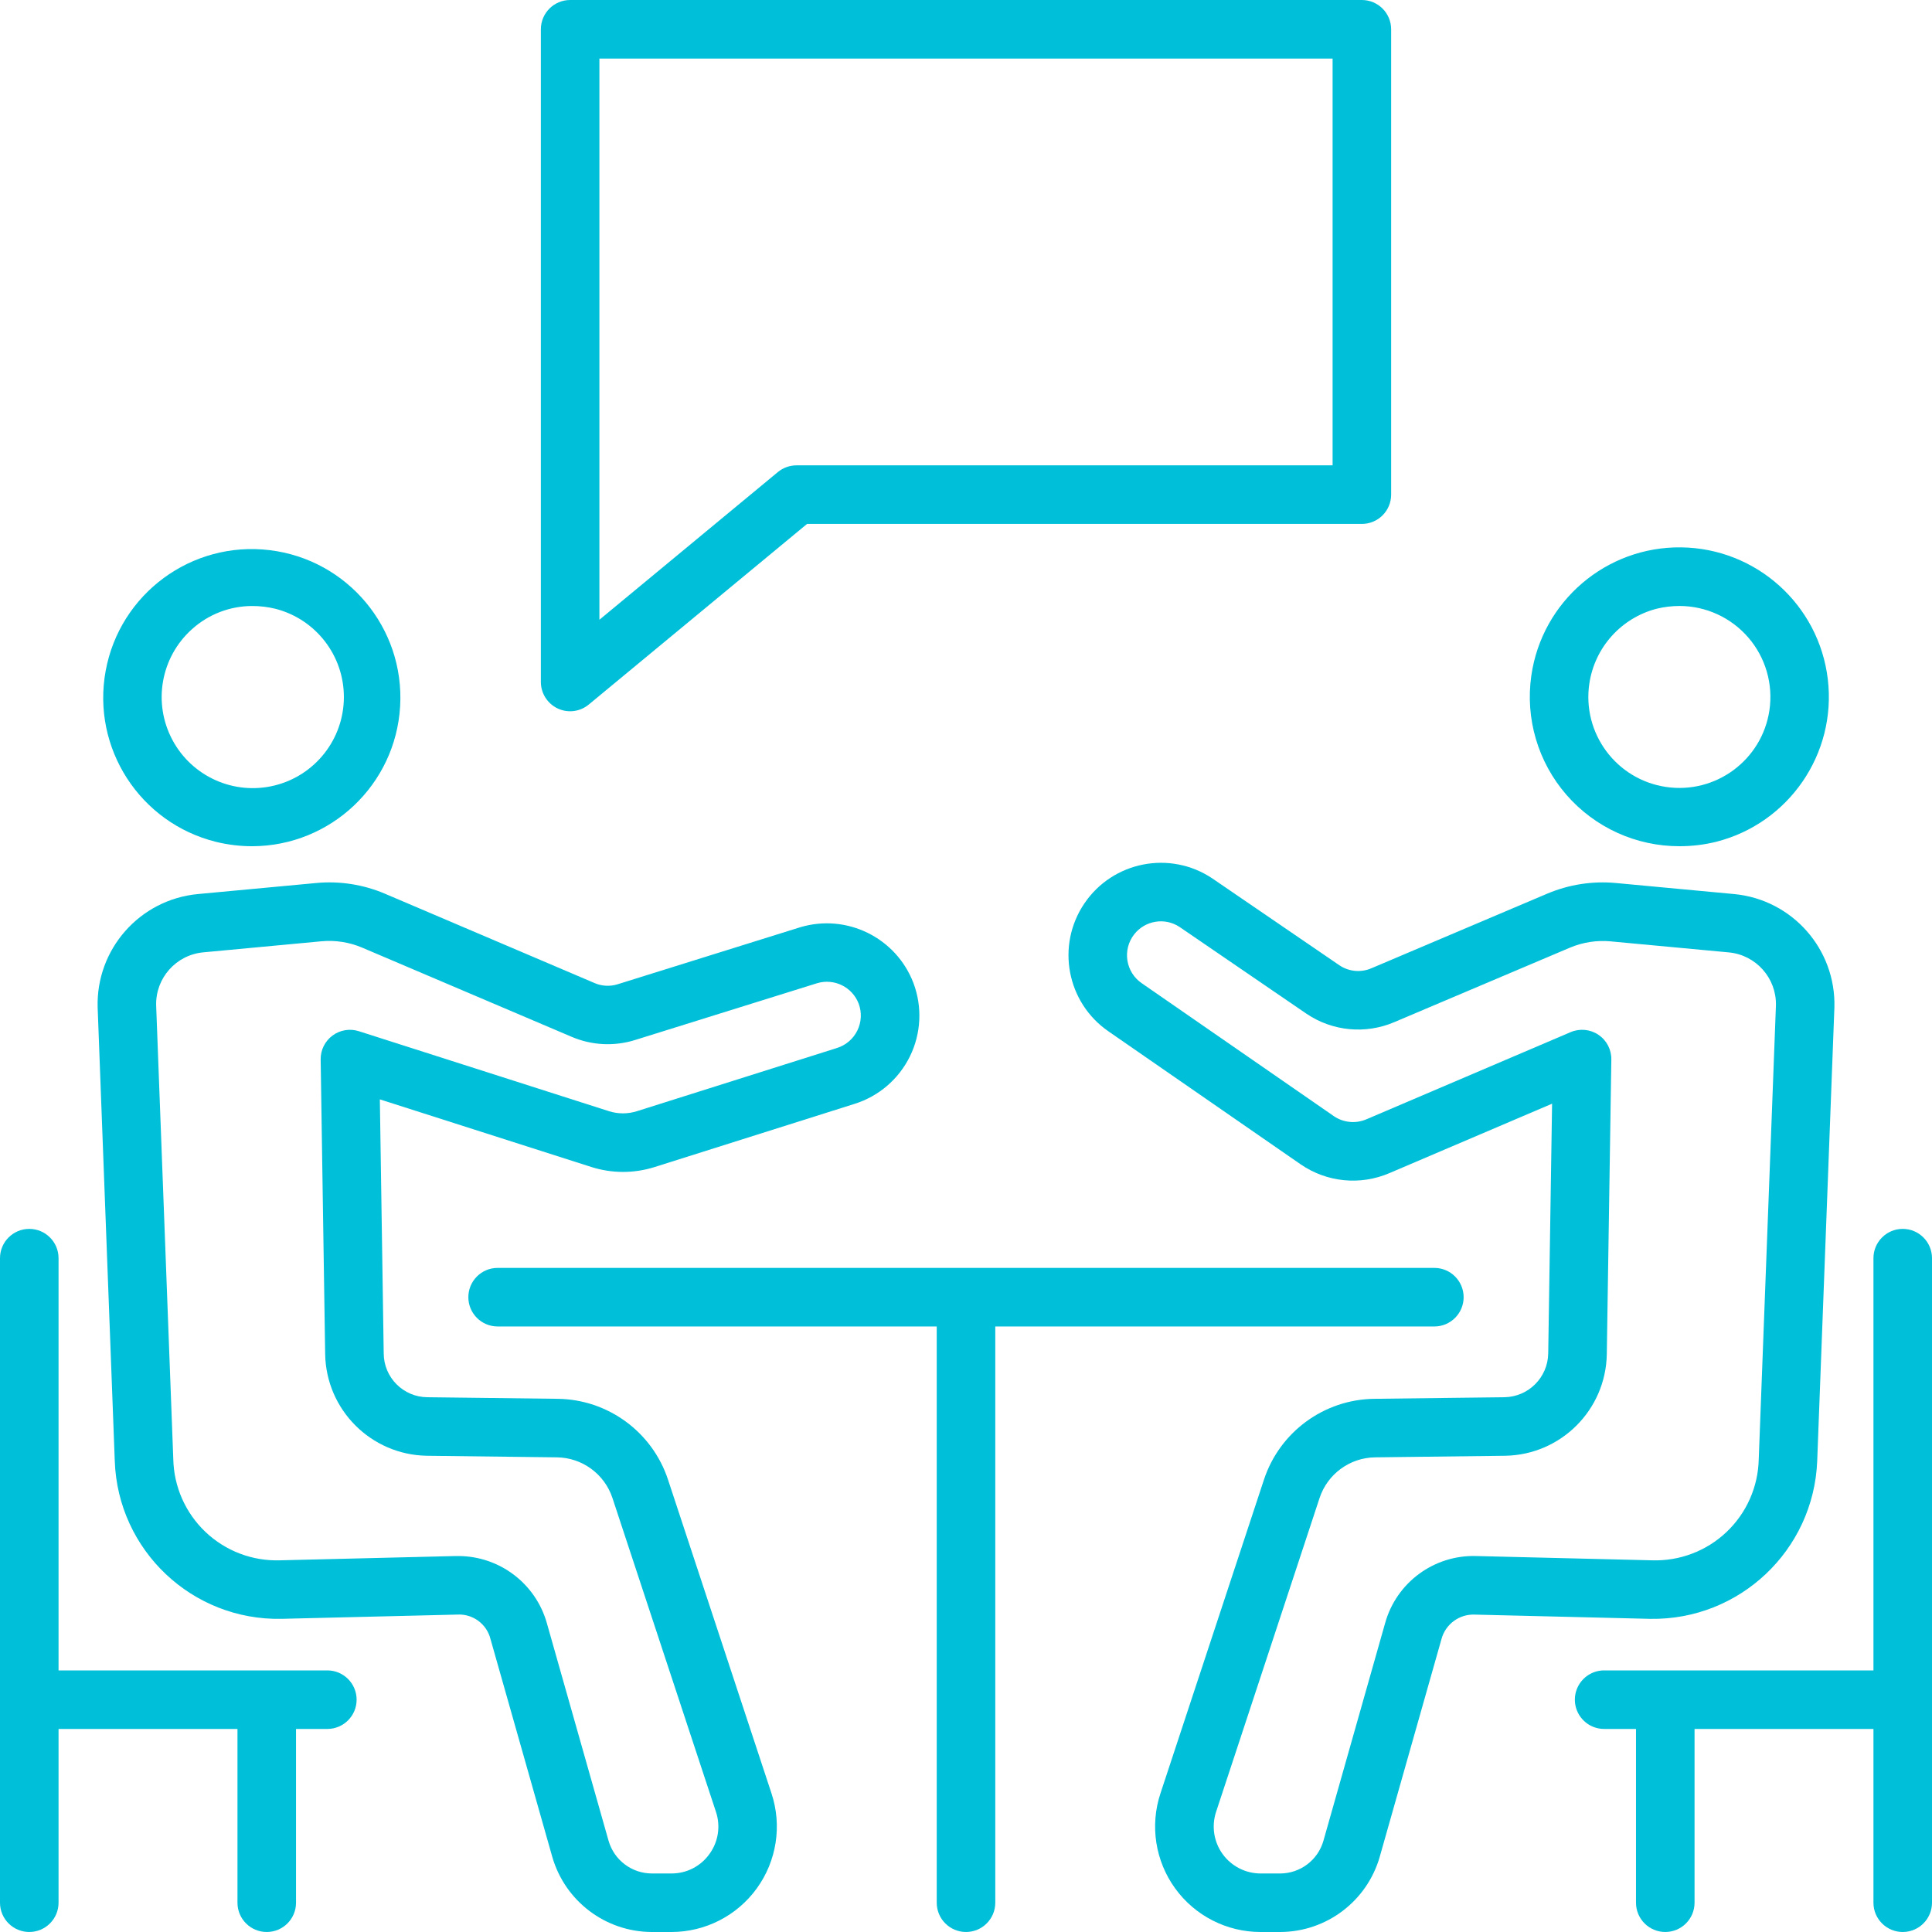
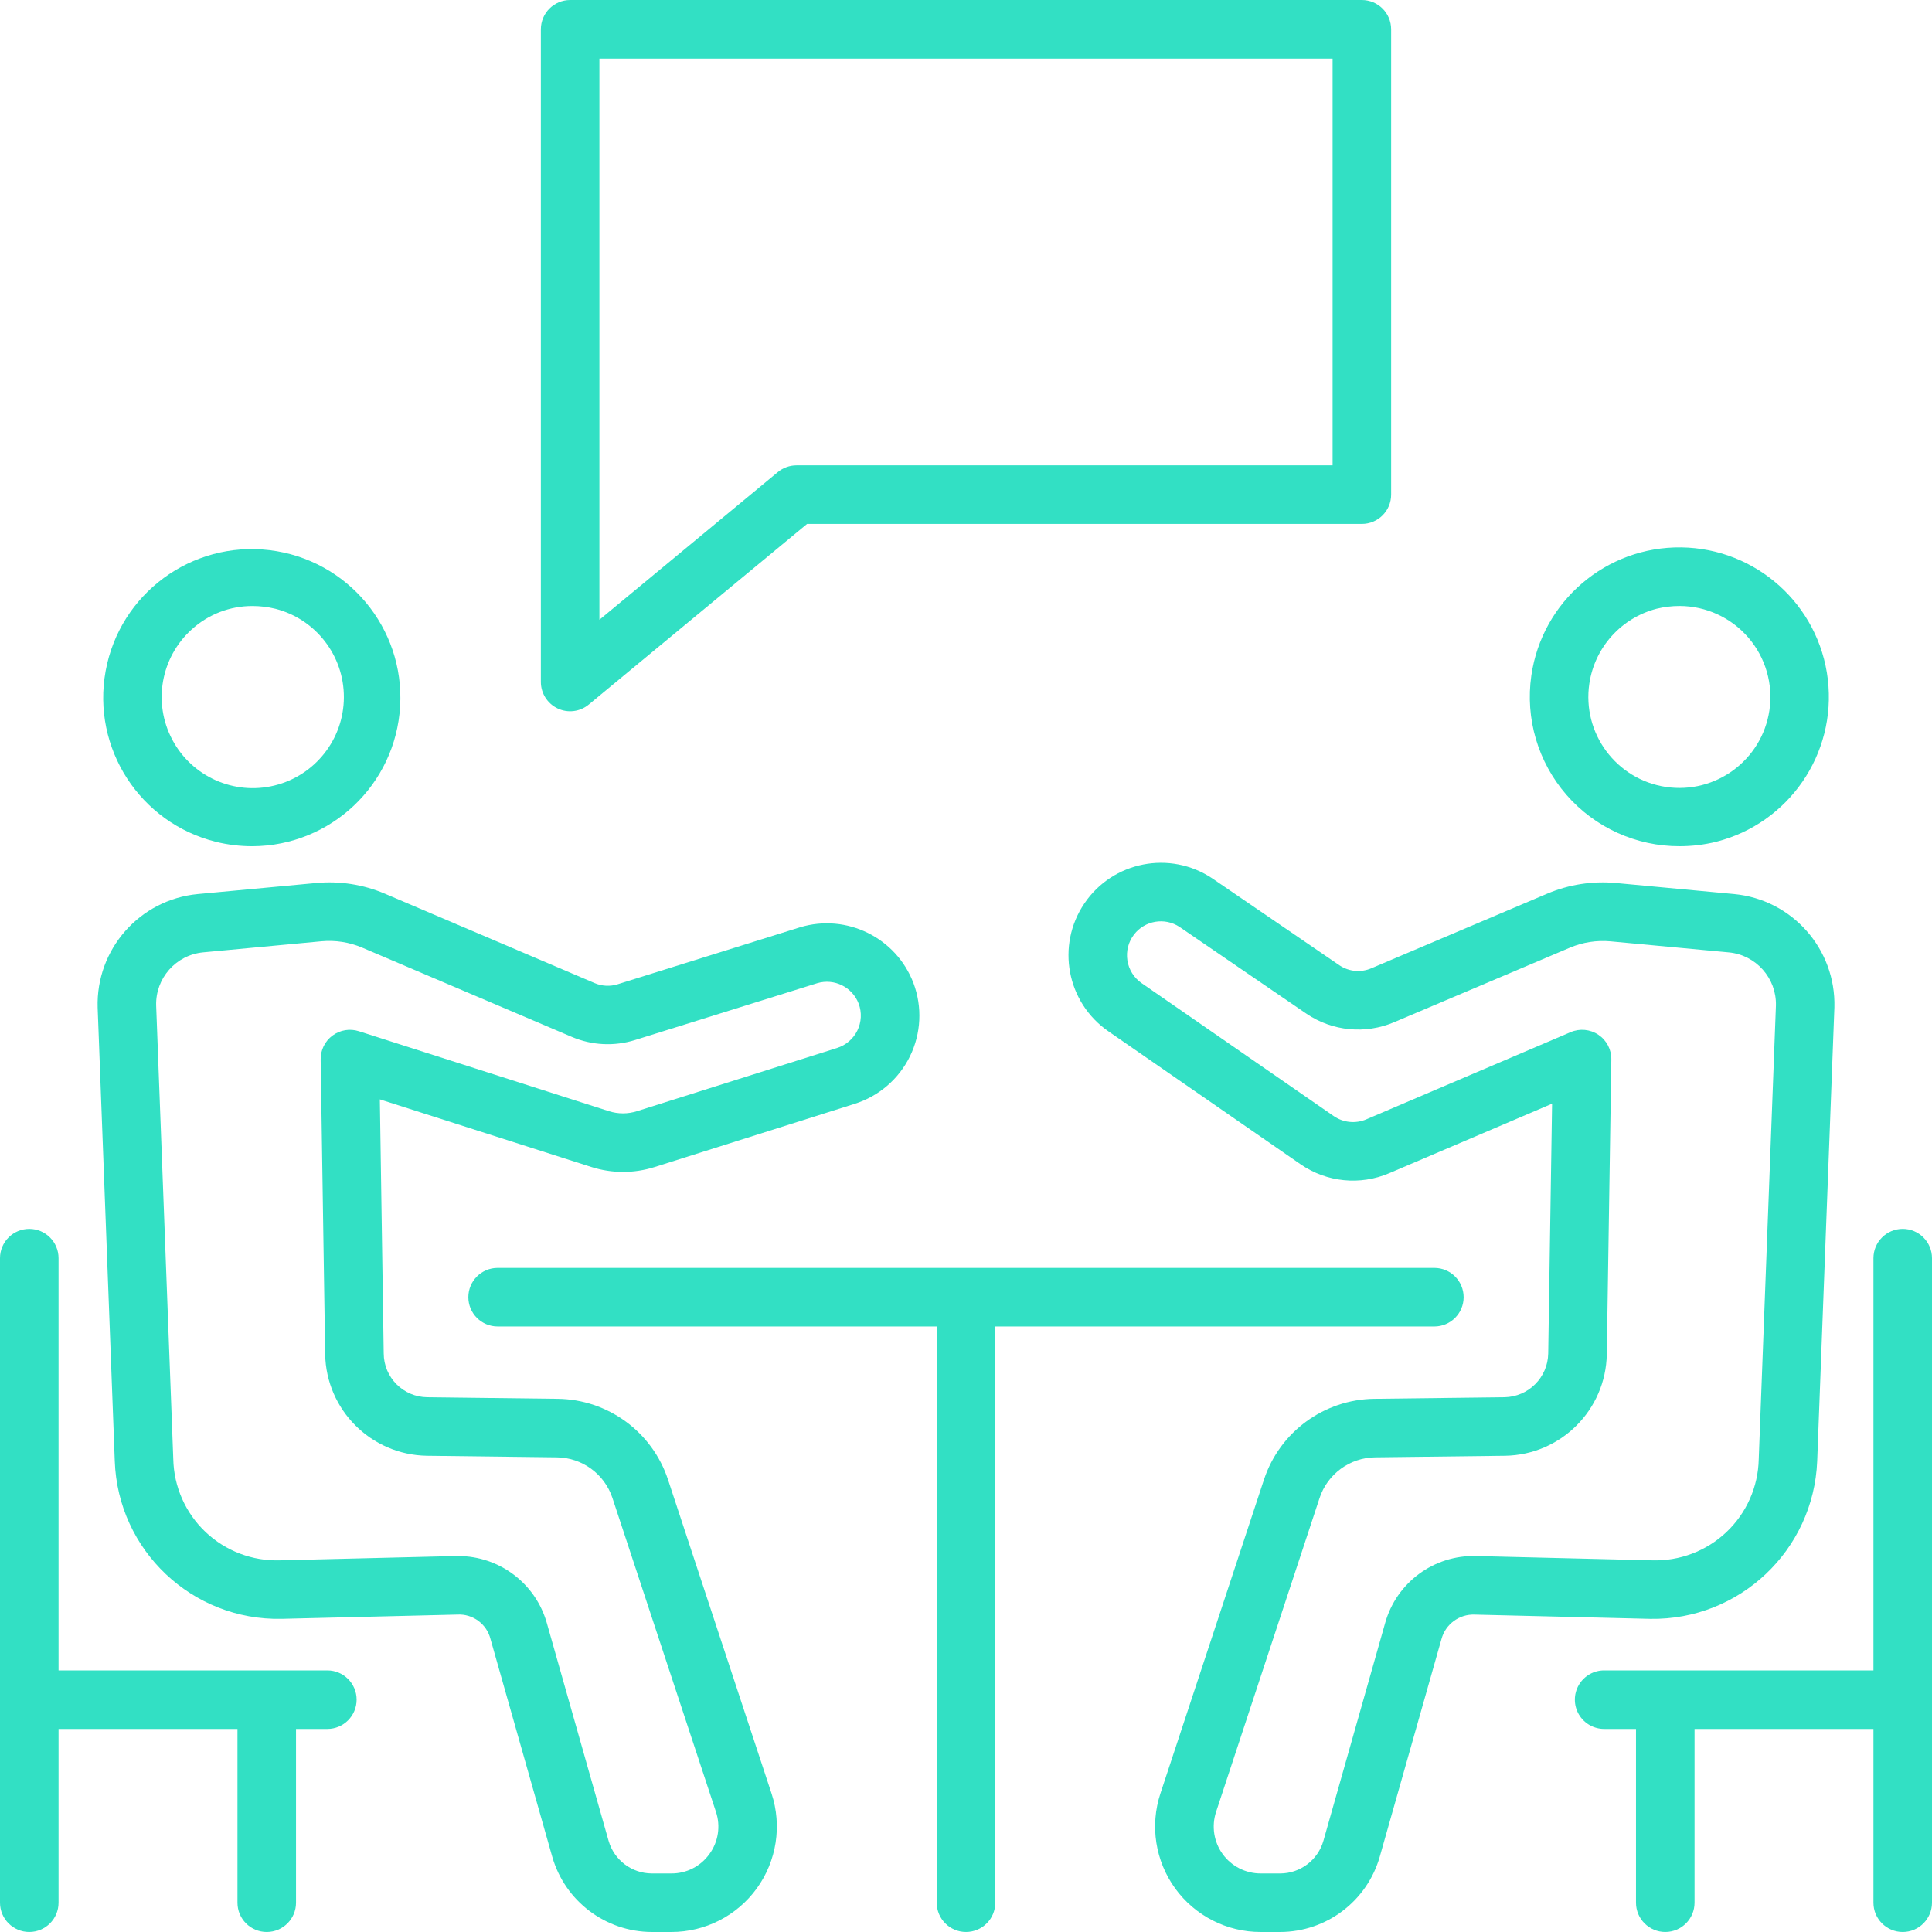
<svg xmlns="http://www.w3.org/2000/svg" id="Layer_1" data-name="Layer 1" viewBox="0 0 200 200">
  <defs>
-     <style>.cls-1{fill:#00bfd8;}</style>
+     <style>.cls-1{fill:#32e0c4;}</style>
  </defs>
  <path class="cls-1" d="M33.887,172.92H6.061V130.245a3.03,3.03,0,1,0-6.061,0v66.723a3.03,3.03,0,1,0,6.061,0V178.98H24.583v17.989a3.03,3.03,0,1,0,6.061,0V178.98h3.243A3.03,3.03,0,0,0,33.887,172.92Z" transform="translate(0 0)" />
  <path class="cls-1" d="M196.97,127.213a3.034,3.034,0,0,0-3.031,3.032V172.92H166.115a3.03,3.03,0,1,0,0,6.059h3.243v17.989a3.03,3.03,0,1,0,6.061,0V178.98h18.52v17.989a3.03,3.03,0,1,0,6.061,0V130.245A3.032,3.032,0,0,0,196.97,127.213Z" transform="translate(0 0)" />
  <path class="cls-1" d="M151.515,134.285a3.032,3.032,0,0,0-3.029-3.032H51.515a3.031,3.031,0,0,0,0,6.063H96.97v59.652a3.03,3.03,0,1,0,6.061,0V137.317h45.455A3.032,3.032,0,0,0,151.515,134.285Z" transform="translate(0 0)" />
  <path class="cls-1" d="M22.365,87.15a15.819,15.819,0,0,0,3.76.452A15.381,15.381,0,1,0,22.365,87.15Zm-2.51-22a9.312,9.312,0,0,1,6.278-2.417,10.1,10.1,0,0,1,2.368.285A9.431,9.431,0,1,1,19.855,65.149Z" transform="translate(0 0)" />
  <path class="cls-1" d="M69.153,153.174a12.191,12.191,0,0,0-11.434-8.37l-13.47-.163a4.557,4.557,0,0,1-4.527-4.541l-0.4-26.294L61.194,120.8a10.817,10.817,0,0,0,6.571.012l20.683-6.535a9.571,9.571,0,0,0,6.116-12.5v0a9.6,9.6,0,0,0-11.735-5.786l-18.892,5.9a3.424,3.424,0,0,1-2.37-.118L39.848,92.517a14.656,14.656,0,0,0-7.12-1.107L20.471,92.554a11.455,11.455,0,0,0-10.362,11.755l1.772,46.927a16.928,16.928,0,0,0,17.275,16.345l18.18-.44a3.349,3.349,0,0,1,3.44,2.531l6.392,22.538A10.756,10.756,0,0,0,67.476,200H69.5A10.917,10.917,0,0,0,79.87,185.665Zm4.285,38.757a4.8,4.8,0,0,1-3.933,2.01H67.476A4.671,4.671,0,0,1,63,190.56L56.61,168.025a9.541,9.541,0,0,0-9.186-6.945H47.192l-18.186.443a10.707,10.707,0,0,1-11.068-10.494L16.166,104.1a5.379,5.379,0,0,1,4.872-5.513L33.29,97.44a8.718,8.718,0,0,1,4.183.651l21.716,9.245a9.5,9.5,0,0,0,6.555.325L84.6,101.778A3.518,3.518,0,0,1,88.89,103.9a3.517,3.517,0,0,1-2.252,4.59l-20.7,6.539a4.788,4.788,0,0,1-2.9,0L37.15,106.75a3.03,3.03,0,0,0-3.955,2.93l0.466,30.5A10.706,10.706,0,0,0,44.177,150.7l13.47,0.163a6.142,6.142,0,0,1,5.754,4.211l10.716,32.491A4.813,4.813,0,0,1,73.438,191.931Z" transform="translate(0 0)" />
  <path class="cls-1" d="M173.877,87.6a15.817,15.817,0,0,0,3.76-.452,15.479,15.479,0,1,0-19.114-17.216A15.464,15.464,0,0,0,173.877,87.6Zm-9.348-16.846a9.44,9.44,0,0,1,6.968-7.739,10.111,10.111,0,0,1,2.373-.285,9.421,9.421,0,0,1,9.3,10.8A9.42,9.42,0,0,1,164.528,70.756Z" transform="translate(0 0)" />
  <path class="cls-1" d="M188.116,151.257l1.78-46.968a11.463,11.463,0,0,0-10.37-11.735L167.283,91.41a14.737,14.737,0,0,0-7.127,1.107l-18.192,7.719a3.469,3.469,0,0,1-3.294-.3L125.494,90.93a9.569,9.569,0,0,0-10.744,15.837l19.9,13.77a9.545,9.545,0,0,0,9.165.911l16.856-7.194-0.4,25.858a4.611,4.611,0,0,1-4.523,4.529l-13.475.163a12.188,12.188,0,0,0-11.43,8.374l-10.718,32.487A10.917,10.917,0,0,0,130.5,200h2.024a10.751,10.751,0,0,0,10.307-7.788l6.39-22.534a3.422,3.422,0,0,1,3.438-2.535l18.188,0.44A17.016,17.016,0,0,0,188.116,151.257Zm-44.728,16.765L137,190.56a4.668,4.668,0,0,1-4.474,3.382H130.5a4.857,4.857,0,0,1-4.612-6.376L136.6,155.078a6.139,6.139,0,0,1,5.75-4.215l13.475-.163a10.7,10.7,0,0,0,10.51-10.506l0.47-30.51a3.027,3.027,0,0,0-4.218-2.836l-21.145,9.025a3.516,3.516,0,0,1-3.355-.325l-19.9-13.77a3.51,3.51,0,0,1-.789-5.038,3.507,3.507,0,0,1,4.7-.789l13.175,9.009a9.538,9.538,0,0,0,9.055.855L162.524,98.1a8.753,8.753,0,0,1,4.2-.651l12.243,1.143a5.386,5.386,0,0,1,4.877,5.493l-1.78,46.968A10.7,10.7,0,0,1,171,161.523L152.8,161.08A9.5,9.5,0,0,0,143.388,168.022Z" transform="translate(0 0)" />
  <path class="cls-1" d="M57.731,73.34a3.02,3.02,0,0,0,3.223-.411L83.547,54.236h57.434a3.032,3.032,0,0,0,3.03-3.032V3.031A3.032,3.032,0,0,0,140.981,0H59.021A3.033,3.033,0,0,0,55.99,3.031V70.6A3.036,3.036,0,0,0,57.731,73.34ZM62.05,6.063h75.9v42.11h-55.5a3.042,3.042,0,0,0-1.933.7L62.05,64.156V6.063Z" transform="translate(0 0)" />
</svg>
